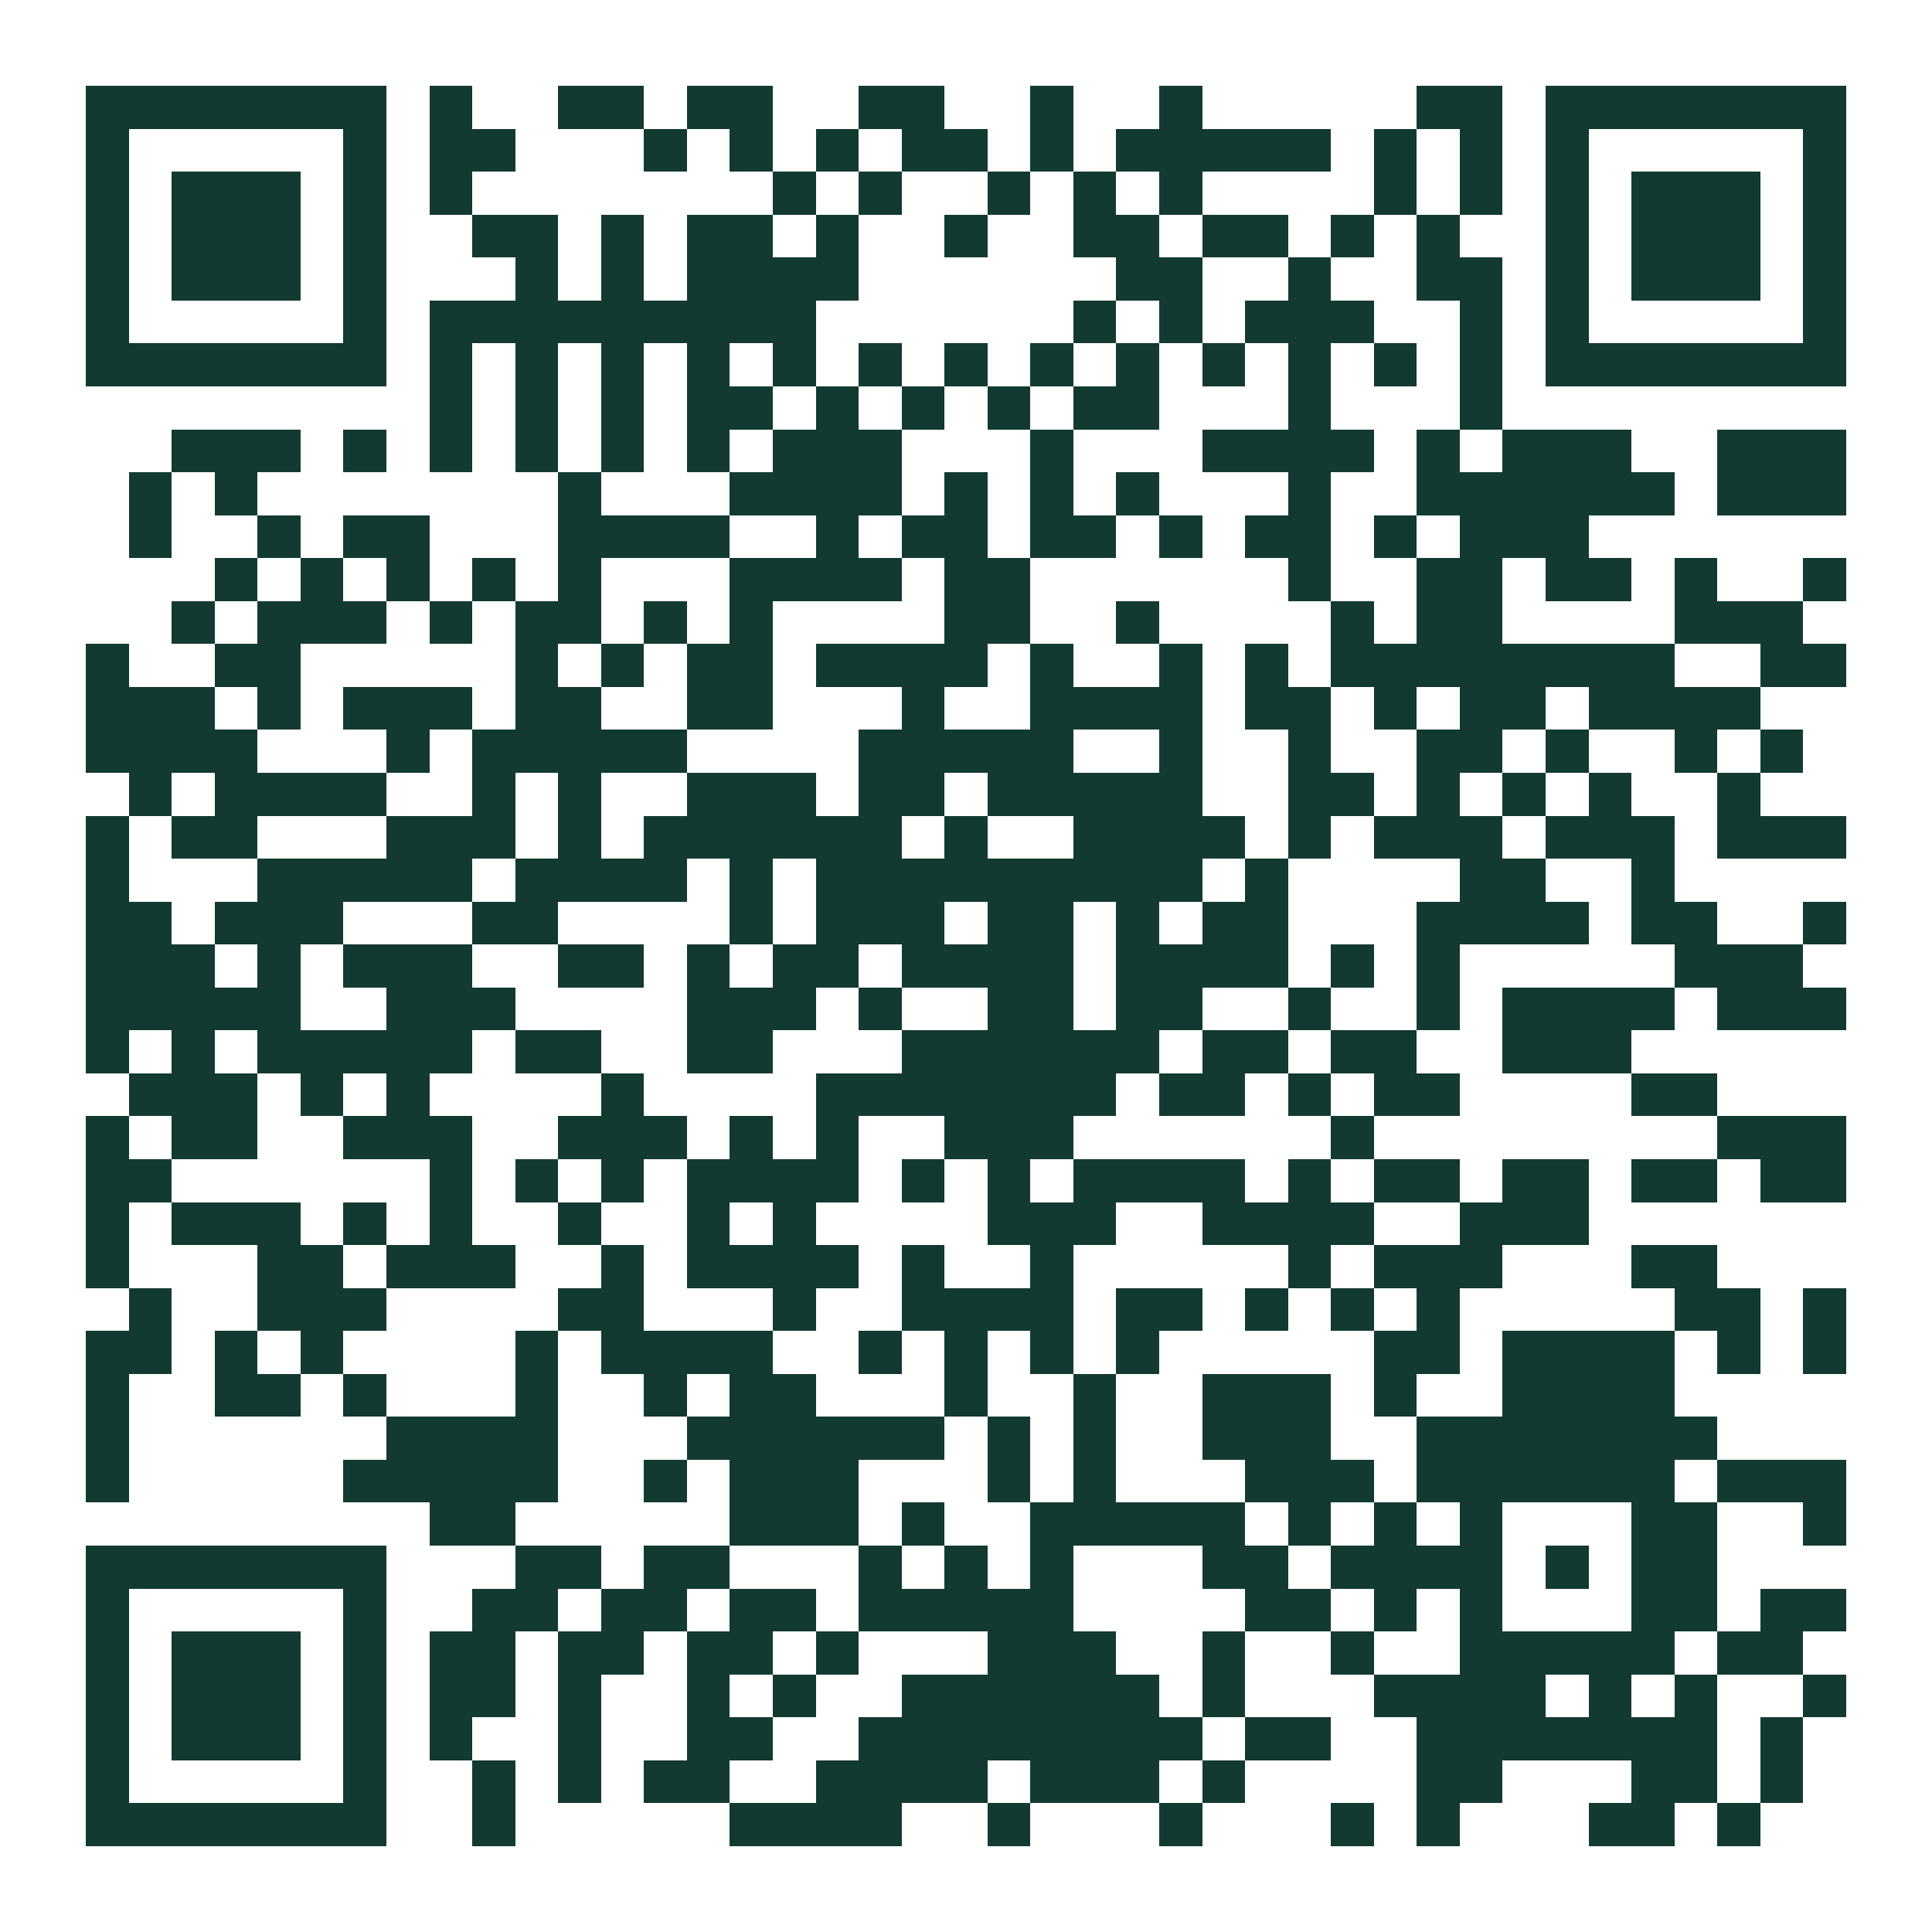
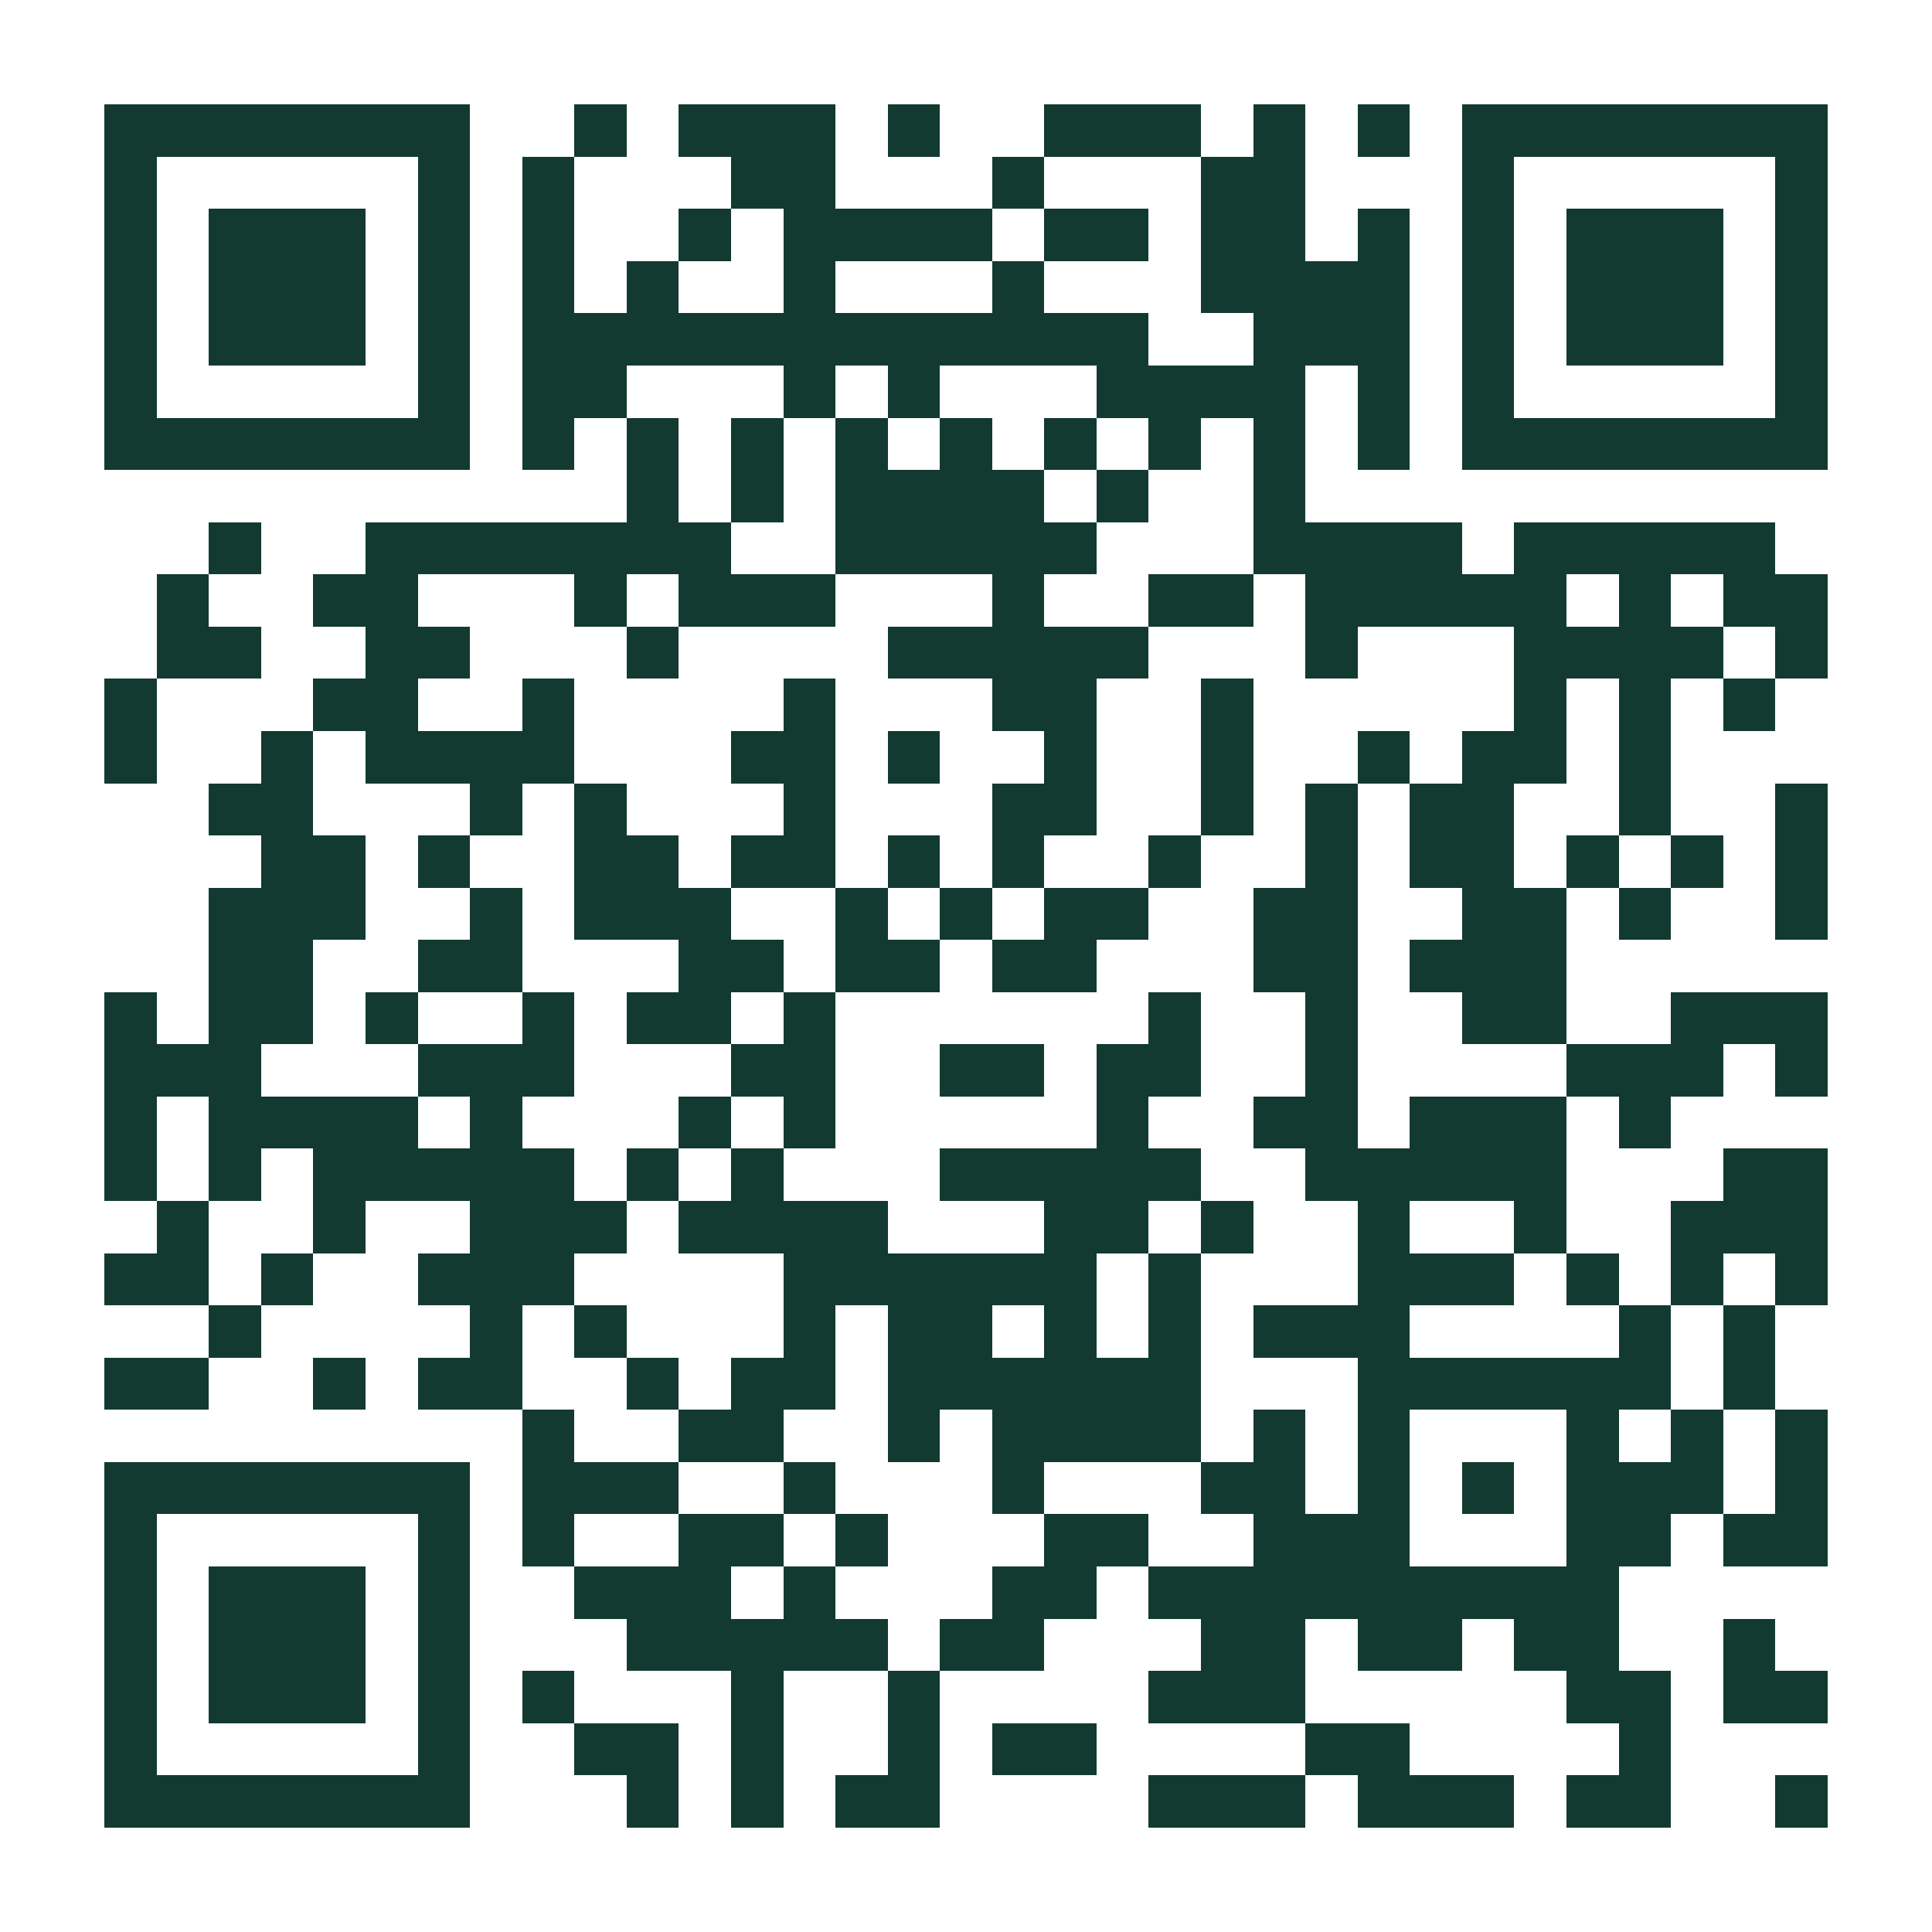
- <svg xmlns="http://www.w3.org/2000/svg" viewBox="0 0 45 45" shape-rendering="crispEdges">
-   <path fill="#ffffff" d="M0 0h45v45H0z" />
-   <path stroke="#123a31" d="M2 2.5h7m1 0h1m2 0h2m1 0h2m2 0h2m2 0h1m2 0h1m5 0h2m1 0h7M2 3.5h1m5 0h1m1 0h2m3 0h1m1 0h1m1 0h1m1 0h2m1 0h1m1 0h5m1 0h1m1 0h1m1 0h1m5 0h1M2 4.5h1m1 0h3m1 0h1m1 0h1m7 0h1m1 0h1m2 0h1m1 0h1m1 0h1m4 0h1m1 0h1m1 0h1m1 0h3m1 0h1M2 5.5h1m1 0h3m1 0h1m2 0h2m1 0h1m1 0h2m1 0h1m2 0h1m2 0h2m1 0h2m1 0h1m1 0h1m2 0h1m1 0h3m1 0h1M2 6.5h1m1 0h3m1 0h1m3 0h1m1 0h1m1 0h4m6 0h2m2 0h1m2 0h2m1 0h1m1 0h3m1 0h1M2 7.5h1m5 0h1m1 0h9m6 0h1m1 0h1m1 0h3m2 0h1m1 0h1m5 0h1M2 8.5h7m1 0h1m1 0h1m1 0h1m1 0h1m1 0h1m1 0h1m1 0h1m1 0h1m1 0h1m1 0h1m1 0h1m1 0h1m1 0h1m1 0h7M10 9.5h1m1 0h1m1 0h1m1 0h2m1 0h1m1 0h1m1 0h1m1 0h2m3 0h1m3 0h1M4 10.5h3m1 0h1m1 0h1m1 0h1m1 0h1m1 0h1m1 0h3m3 0h1m3 0h4m1 0h1m1 0h3m2 0h3M3 11.5h1m1 0h1m7 0h1m3 0h4m1 0h1m1 0h1m1 0h1m3 0h1m2 0h6m1 0h3M3 12.5h1m2 0h1m1 0h2m3 0h4m2 0h1m1 0h2m1 0h2m1 0h1m1 0h2m1 0h1m1 0h3M5 13.5h1m1 0h1m1 0h1m1 0h1m1 0h1m3 0h4m1 0h2m6 0h1m2 0h2m1 0h2m1 0h1m2 0h1M4 14.5h1m1 0h3m1 0h1m1 0h2m1 0h1m1 0h1m4 0h2m2 0h1m4 0h1m1 0h2m4 0h3M2 15.5h1m2 0h2m5 0h1m1 0h1m1 0h2m1 0h4m1 0h1m2 0h1m1 0h1m1 0h8m2 0h2M2 16.5h3m1 0h1m1 0h3m1 0h2m2 0h2m3 0h1m2 0h4m1 0h2m1 0h1m1 0h2m1 0h4M2 17.5h4m3 0h1m1 0h5m4 0h5m2 0h1m2 0h1m2 0h2m1 0h1m2 0h1m1 0h1M3 18.5h1m1 0h4m2 0h1m1 0h1m2 0h3m1 0h2m1 0h5m2 0h2m1 0h1m1 0h1m1 0h1m2 0h1M2 19.5h1m1 0h2m3 0h3m1 0h1m1 0h6m1 0h1m2 0h4m1 0h1m1 0h3m1 0h3m1 0h3M2 20.5h1m3 0h5m1 0h4m1 0h1m1 0h9m1 0h1m4 0h2m2 0h1M2 21.5h2m1 0h3m3 0h2m4 0h1m1 0h3m1 0h2m1 0h1m1 0h2m3 0h4m1 0h2m2 0h1M2 22.5h3m1 0h1m1 0h3m2 0h2m1 0h1m1 0h2m1 0h4m1 0h4m1 0h1m1 0h1m5 0h3M2 23.5h5m2 0h3m4 0h3m1 0h1m2 0h2m1 0h2m2 0h1m2 0h1m1 0h4m1 0h3M2 24.5h1m1 0h1m1 0h5m1 0h2m2 0h2m3 0h6m1 0h2m1 0h2m2 0h3M3 25.5h3m1 0h1m1 0h1m4 0h1m4 0h7m1 0h2m1 0h1m1 0h2m4 0h2M2 26.5h1m1 0h2m2 0h3m2 0h3m1 0h1m1 0h1m2 0h3m6 0h1m8 0h3M2 27.5h2m6 0h1m1 0h1m1 0h1m1 0h4m1 0h1m1 0h1m1 0h4m1 0h1m1 0h2m1 0h2m1 0h2m1 0h2M2 28.5h1m1 0h3m1 0h1m1 0h1m2 0h1m2 0h1m1 0h1m4 0h3m2 0h4m2 0h3M2 29.5h1m3 0h2m1 0h3m2 0h1m1 0h4m1 0h1m2 0h1m5 0h1m1 0h3m3 0h2M3 30.5h1m2 0h3m4 0h2m3 0h1m2 0h4m1 0h2m1 0h1m1 0h1m1 0h1m5 0h2m1 0h1M2 31.5h2m1 0h1m1 0h1m4 0h1m1 0h4m2 0h1m1 0h1m1 0h1m1 0h1m5 0h2m1 0h4m1 0h1m1 0h1M2 32.5h1m2 0h2m1 0h1m3 0h1m2 0h1m1 0h2m3 0h1m2 0h1m2 0h3m1 0h1m2 0h4M2 33.5h1m6 0h4m3 0h6m1 0h1m1 0h1m2 0h3m2 0h7M2 34.5h1m5 0h5m2 0h1m1 0h3m3 0h1m1 0h1m3 0h3m1 0h6m1 0h3M10 35.5h2m5 0h3m1 0h1m2 0h5m1 0h1m1 0h1m1 0h1m3 0h2m2 0h1M2 36.5h7m3 0h2m1 0h2m3 0h1m1 0h1m1 0h1m3 0h2m1 0h4m1 0h1m1 0h2M2 37.5h1m5 0h1m2 0h2m1 0h2m1 0h2m1 0h5m4 0h2m1 0h1m1 0h1m3 0h2m1 0h2M2 38.5h1m1 0h3m1 0h1m1 0h2m1 0h2m1 0h2m1 0h1m3 0h3m2 0h1m2 0h1m2 0h5m1 0h2M2 39.5h1m1 0h3m1 0h1m1 0h2m1 0h1m2 0h1m1 0h1m2 0h6m1 0h1m3 0h4m1 0h1m1 0h1m2 0h1M2 40.5h1m1 0h3m1 0h1m1 0h1m2 0h1m2 0h2m2 0h8m1 0h2m2 0h7m1 0h1M2 41.5h1m5 0h1m2 0h1m1 0h1m1 0h2m2 0h4m1 0h3m1 0h1m4 0h2m3 0h2m1 0h1M2 42.5h7m2 0h1m5 0h4m2 0h1m3 0h1m3 0h1m1 0h1m3 0h2m1 0h1" />
+ <svg xmlns="http://www.w3.org/2000/svg" viewBox="0 0 37 37" shape-rendering="crispEdges">
+   <path fill="#ffffff" d="M0 0h37v37H0z" />
+   <path stroke="#123a31" d="M2 2.5h7m2 0h1m1 0h3m1 0h1m2 0h3m1 0h1m1 0h1m1 0h7M2 3.5h1m5 0h1m1 0h1m3 0h2m3 0h1m3 0h2m3 0h1m5 0h1M2 4.5h1m1 0h3m1 0h1m1 0h1m2 0h1m1 0h4m1 0h2m1 0h2m1 0h1m1 0h1m1 0h3m1 0h1M2 5.5h1m1 0h3m1 0h1m1 0h1m1 0h1m2 0h1m3 0h1m3 0h4m1 0h1m1 0h3m1 0h1M2 6.5h1m1 0h3m1 0h1m1 0h12m2 0h3m1 0h1m1 0h3m1 0h1M2 7.5h1m5 0h1m1 0h2m3 0h1m1 0h1m3 0h4m1 0h1m1 0h1m5 0h1M2 8.5h7m1 0h1m1 0h1m1 0h1m1 0h1m1 0h1m1 0h1m1 0h1m1 0h1m1 0h1m1 0h7M12 9.5h1m1 0h1m1 0h4m1 0h1m2 0h1M4 10.5h1m2 0h7m2 0h5m3 0h4m1 0h5M3 11.5h1m2 0h2m3 0h1m1 0h3m3 0h1m2 0h2m1 0h5m1 0h1m1 0h2M3 12.5h2m2 0h2m3 0h1m4 0h5m3 0h1m3 0h4m1 0h1M2 13.5h1m3 0h2m2 0h1m4 0h1m3 0h2m2 0h1m5 0h1m1 0h1m1 0h1M2 14.5h1m2 0h1m1 0h4m3 0h2m1 0h1m2 0h1m2 0h1m2 0h1m1 0h2m1 0h1M4 15.5h2m3 0h1m1 0h1m3 0h1m3 0h2m2 0h1m1 0h1m1 0h2m2 0h1m2 0h1M5 16.5h2m1 0h1m2 0h2m1 0h2m1 0h1m1 0h1m2 0h1m2 0h1m1 0h2m1 0h1m1 0h1m1 0h1M4 17.5h3m2 0h1m1 0h3m2 0h1m1 0h1m1 0h2m2 0h2m2 0h2m1 0h1m2 0h1M4 18.5h2m2 0h2m3 0h2m1 0h2m1 0h2m3 0h2m1 0h3M2 19.5h1m1 0h2m1 0h1m2 0h1m1 0h2m1 0h1m6 0h1m2 0h1m2 0h2m2 0h3M2 20.5h3m3 0h3m3 0h2m2 0h2m1 0h2m2 0h1m4 0h3m1 0h1M2 21.5h1m1 0h4m1 0h1m3 0h1m1 0h1m5 0h1m2 0h2m1 0h3m1 0h1M2 22.5h1m1 0h1m1 0h5m1 0h1m1 0h1m3 0h5m2 0h5m3 0h2M3 23.5h1m2 0h1m2 0h3m1 0h4m3 0h2m1 0h1m2 0h1m2 0h1m2 0h3M2 24.5h2m1 0h1m2 0h3m4 0h6m1 0h1m3 0h3m1 0h1m1 0h1m1 0h1M4 25.5h1m4 0h1m1 0h1m3 0h1m1 0h2m1 0h1m1 0h1m1 0h3m4 0h1m1 0h1M2 26.5h2m2 0h1m1 0h2m2 0h1m1 0h2m1 0h6m3 0h6m1 0h1M10 27.5h1m2 0h2m2 0h1m1 0h4m1 0h1m1 0h1m3 0h1m1 0h1m1 0h1M2 28.5h7m1 0h3m2 0h1m3 0h1m3 0h2m1 0h1m1 0h1m1 0h3m1 0h1M2 29.5h1m5 0h1m1 0h1m2 0h2m1 0h1m3 0h2m2 0h3m3 0h2m1 0h2M2 30.5h1m1 0h3m1 0h1m2 0h3m1 0h1m3 0h2m1 0h9M2 31.5h1m1 0h3m1 0h1m3 0h5m1 0h2m3 0h2m1 0h2m1 0h2m2 0h1M2 32.5h1m1 0h3m1 0h1m1 0h1m3 0h1m2 0h1m4 0h3m5 0h2m1 0h2M2 33.5h1m5 0h1m2 0h2m1 0h1m2 0h1m1 0h2m4 0h2m4 0h1M2 34.5h7m3 0h1m1 0h1m1 0h2m4 0h3m1 0h3m1 0h2m2 0h1" />
</svg>
